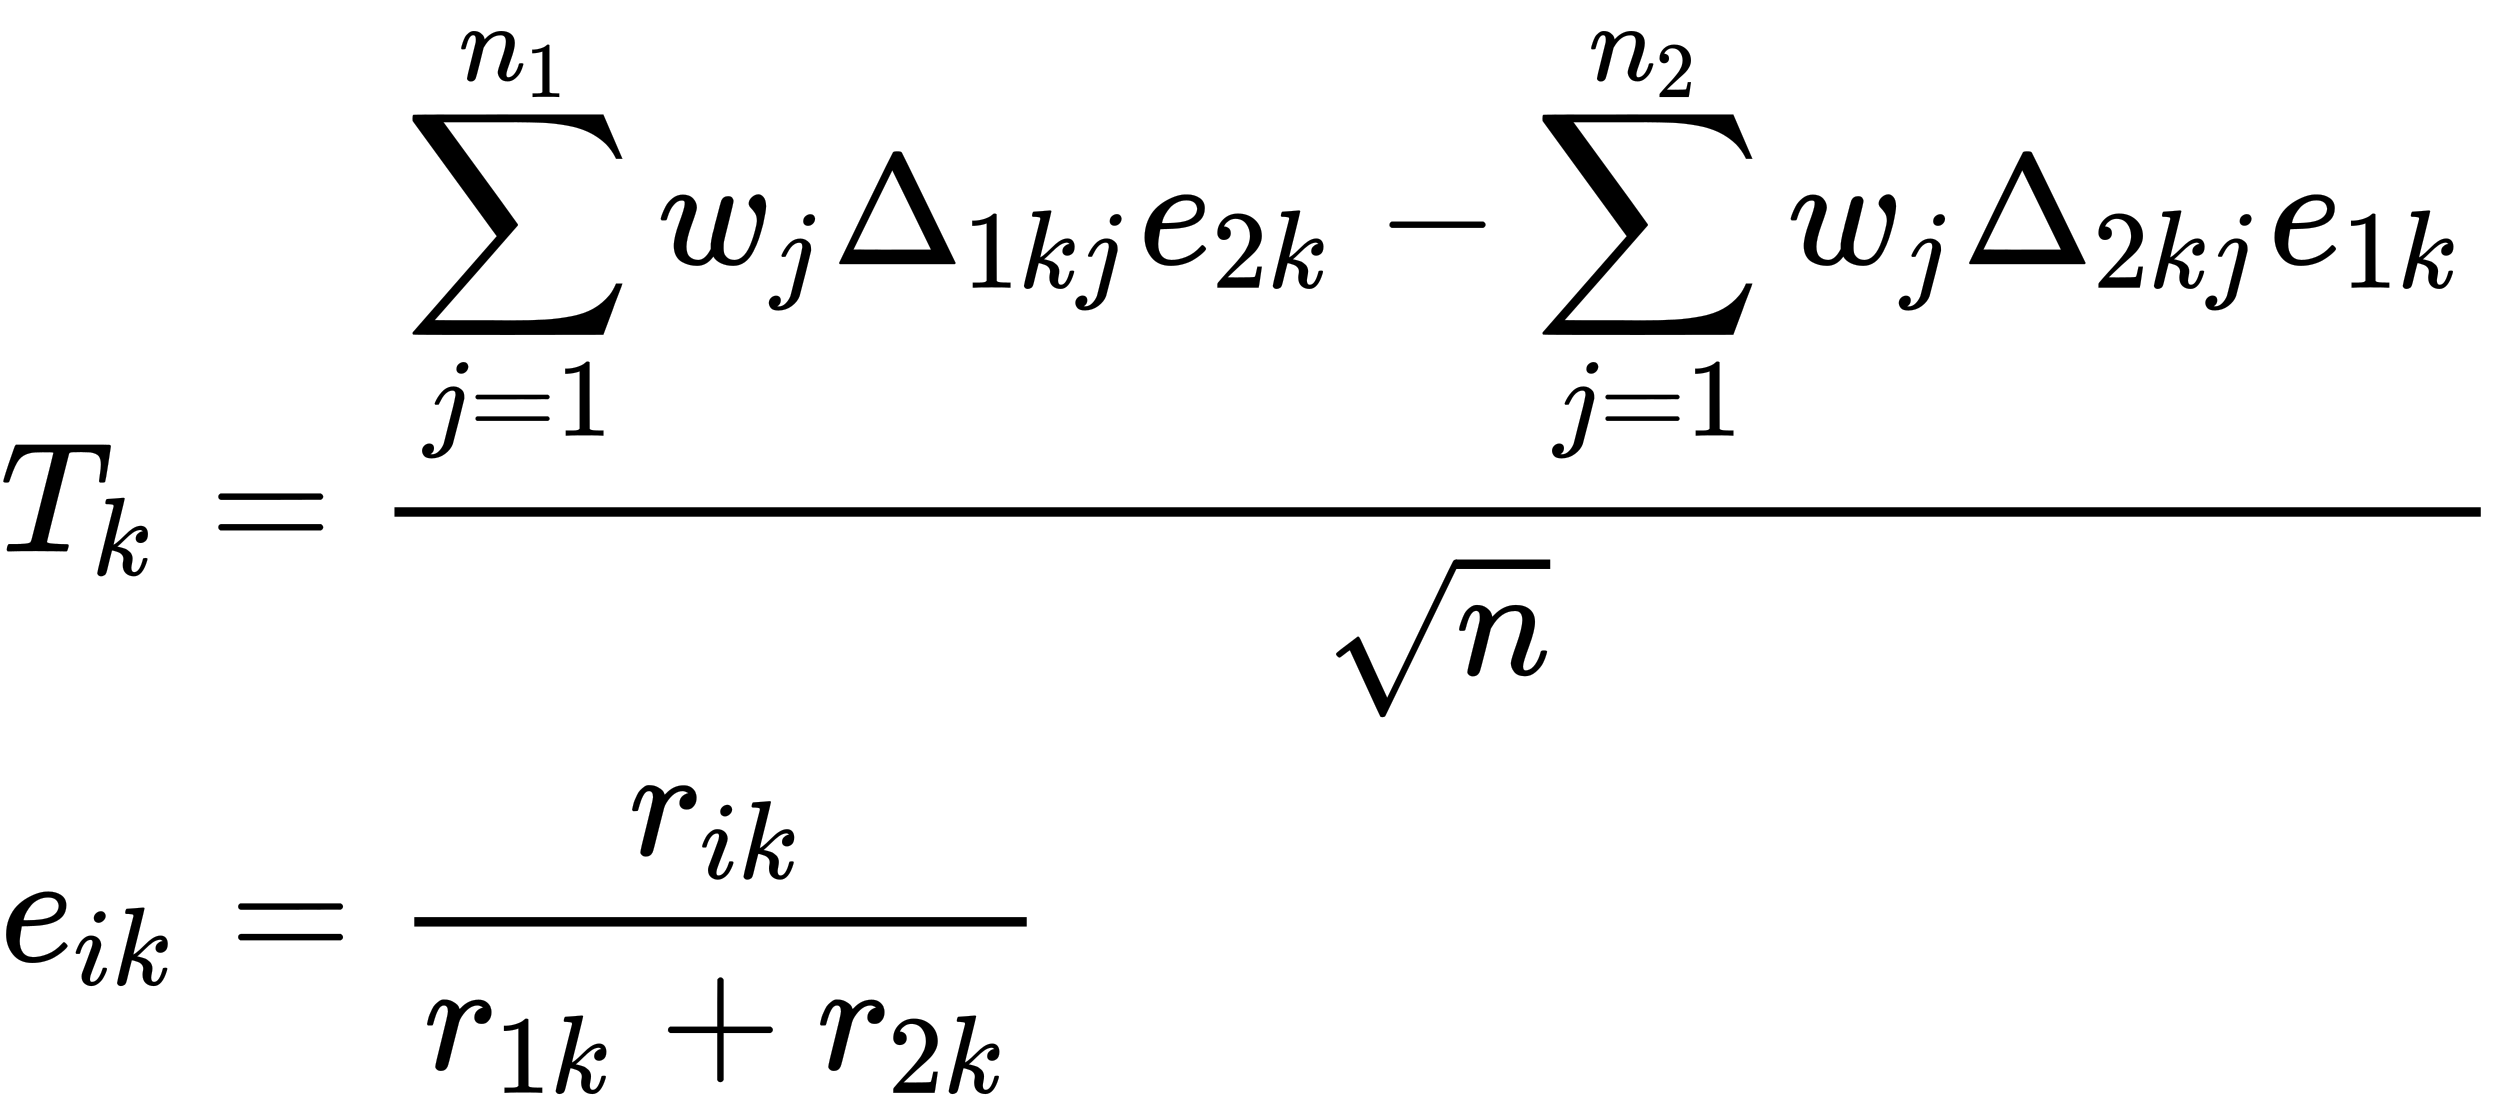
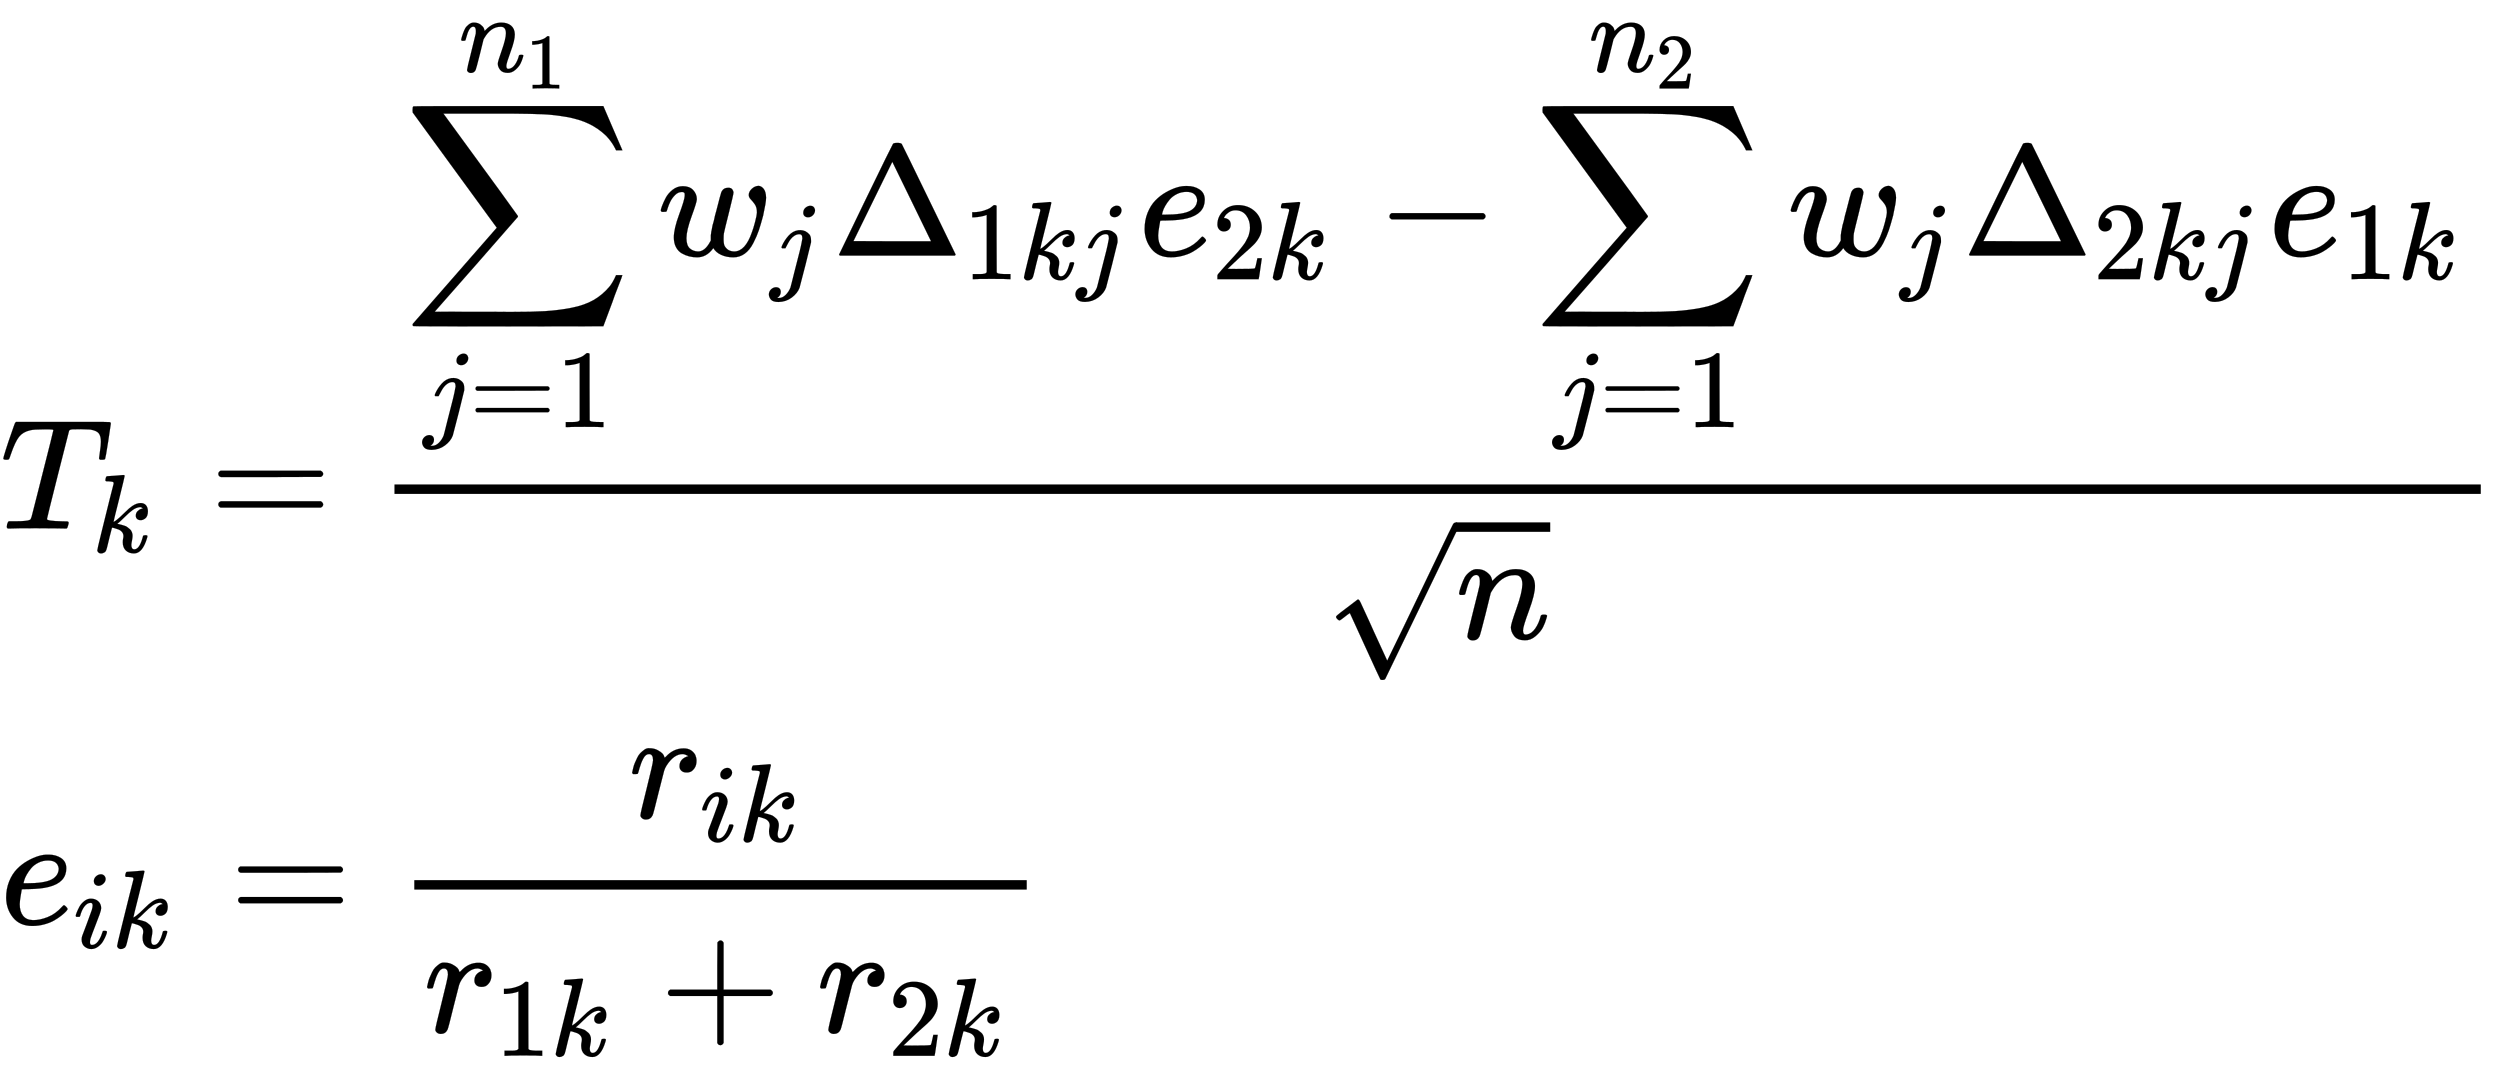
- <svg xmlns="http://www.w3.org/2000/svg" xmlns:xlink="http://www.w3.org/1999/xlink" role="img" aria-hidden="true" style="vertical-align: -8.27ex;font-size: 10pt;font-family: 'Microsoft Sans Serif';color: Black;" viewBox="0 -3502.8 15883 7065.9" focusable="false" width="36.89ex" height="16.411ex">
+ <svg xmlns="http://www.w3.org/2000/svg" xmlns:xlink="http://www.w3.org/1999/xlink" role="img" aria-hidden="true" style="vertical-align: -7.91ex;font-size: 10pt;font-family: 'Microsoft Sans Serif';color: Black;" viewBox="0 -3357.9 15883 6764.1" focusable="false" width="36.89ex" height="15.71ex">
  <defs id="MathJax_SVG_glyphs">
    <path id="MJMATHI-54" stroke-width="1" d="M 40 437 Q 21 437 21 445 Q 21 450 37 501 T 71 602 L 88 651 Q 93 669 101 677 H 569 H 659 Q 691 677 697 676 T 704 667 Q 704 661 687 553 T 668 444 Q 668 437 649 437 Q 640 437 637 437 T 631 442 L 629 445 Q 629 451 635 490 T 641 551 Q 641 586 628 604 T 573 629 Q 568 630 515 631 Q 469 631 457 630 T 439 622 Q 438 621 368 343 T 298 60 Q 298 48 386 46 Q 418 46 427 45 T 436 36 Q 436 31 433 22 Q 429 4 424 1 L 422 0 Q 419 0 415 0 Q 410 0 363 1 T 228 2 Q 99 2 64 0 H 49 Q 43 6 43 9 T 45 27 Q 49 40 55 46 H 83 H 94 Q 174 46 189 55 Q 190 56 191 56 Q 196 59 201 76 T 241 233 Q 258 301 269 344 Q 339 619 339 625 Q 339 630 310 630 H 279 Q 212 630 191 624 Q 146 614 121 583 T 67 467 Q 60 445 57 441 T 43 437 H 40 Z" />
    <path id="MJMATHI-6B" stroke-width="1" d="M 121 647 Q 121 657 125 670 T 137 683 Q 138 683 209 688 T 282 694 Q 294 694 294 686 Q 294 679 244 477 Q 194 279 194 272 Q 213 282 223 291 Q 247 309 292 354 T 362 415 Q 402 442 438 442 Q 468 442 485 423 T 503 369 Q 503 344 496 327 T 477 302 T 456 291 T 438 288 Q 418 288 406 299 T 394 328 Q 394 353 410 369 T 442 390 L 458 393 Q 446 405 434 405 H 430 Q 398 402 367 380 T 294 316 T 228 255 Q 230 254 243 252 T 267 246 T 293 238 T 320 224 T 342 206 T 359 180 T 365 147 Q 365 130 360 106 T 354 66 Q 354 26 381 26 Q 429 26 459 145 Q 461 153 479 153 H 483 Q 499 153 499 144 Q 499 139 496 130 Q 455 -11 378 -11 Q 333 -11 305 15 T 277 90 Q 277 108 280 121 T 283 145 Q 283 167 269 183 T 234 206 T 200 217 T 182 220 H 180 Q 168 178 159 139 T 145 81 T 136 44 T 129 20 T 122 7 T 111 -2 Q 98 -11 83 -11 Q 66 -11 57 -1 T 48 16 Q 48 26 85 176 T 158 471 L 195 616 Q 196 629 188 632 T 149 637 H 144 Q 134 637 131 637 T 124 640 T 121 647 Z" />
    <path id="MJMAIN-3D" stroke-width="1" d="M 56 347 Q 56 360 70 367 H 707 Q 722 359 722 347 Q 722 336 708 328 L 390 327 H 72 Q 56 332 56 347 Z M 56 153 Q 56 168 72 173 H 708 Q 722 163 722 153 Q 722 140 707 133 H 70 Q 56 140 56 153 Z" />
    <path id="MJSZ2-2211" stroke-width="1" d="M 60 948 Q 63 950 665 950 H 1267 L 1325 815 Q 1384 677 1388 669 H 1348 L 1341 683 Q 1320 724 1285 761 Q 1235 809 1174 838 T 1033 881 T 882 898 T 699 902 H 574 H 543 H 251 L 259 891 Q 722 258 724 252 Q 725 250 724 246 Q 721 243 460 -56 L 196 -356 Q 196 -357 407 -357 Q 459 -357 548 -357 T 676 -358 Q 812 -358 896 -353 T 1063 -332 T 1204 -283 T 1307 -196 Q 1328 -170 1348 -124 H 1388 Q 1388 -125 1381 -145 T 1356 -210 T 1325 -294 L 1267 -449 L 666 -450 Q 64 -450 61 -448 Q 55 -446 55 -439 Q 55 -437 57 -433 L 590 177 Q 590 178 557 222 T 452 366 T 322 544 L 56 909 L 55 924 Q 55 945 60 948 Z" />
    <path id="MJMATHI-6A" stroke-width="1" d="M 297 596 Q 297 627 318 644 T 361 661 Q 378 661 389 651 T 403 623 Q 403 595 384 576 T 340 557 Q 322 557 310 567 T 297 596 Z M 288 376 Q 288 405 262 405 Q 240 405 220 393 T 185 362 T 161 325 T 144 293 L 137 279 Q 135 278 121 278 H 107 Q 101 284 101 286 T 105 299 Q 126 348 164 391 T 252 441 Q 253 441 260 441 T 272 442 Q 296 441 316 432 Q 341 418 354 401 T 367 348 V 332 L 318 133 Q 267 -67 264 -75 Q 246 -125 194 -164 T 75 -204 Q 25 -204 7 -183 T -12 -137 Q -12 -110 7 -91 T 53 -71 Q 70 -71 82 -81 T 95 -112 Q 95 -148 63 -167 Q 69 -168 77 -168 Q 111 -168 139 -140 T 182 -74 L 193 -32 Q 204 11 219 72 T 251 197 T 278 308 T 289 365 Q 289 372 288 376 Z" />
    <path id="MJMAIN-31" stroke-width="1" d="M 213 578 L 200 573 Q 186 568 160 563 T 102 556 H 83 V 602 H 102 Q 149 604 189 617 T 245 641 T 273 663 Q 275 666 285 666 Q 294 666 302 660 V 361 L 303 61 Q 310 54 315 52 T 339 48 T 401 46 H 427 V 0 H 416 Q 395 3 257 3 Q 121 3 100 0 H 88 V 46 H 114 Q 136 46 152 46 T 177 47 T 193 50 T 201 52 T 207 57 T 213 61 V 578 Z" />
    <path id="MJMATHI-6E" stroke-width="1" d="M 21 287 Q 22 293 24 303 T 36 341 T 56 388 T 89 425 T 135 442 Q 171 442 195 424 T 225 390 T 231 369 Q 231 367 232 367 L 243 378 Q 304 442 382 442 Q 436 442 469 415 T 503 336 T 465 179 T 427 52 Q 427 26 444 26 Q 450 26 453 27 Q 482 32 505 65 T 540 145 Q 542 153 560 153 Q 580 153 580 145 Q 580 144 576 130 Q 568 101 554 73 T 508 17 T 439 -10 Q 392 -10 371 17 T 350 73 Q 350 92 386 193 T 423 345 Q 423 404 379 404 H 374 Q 288 404 229 303 L 222 291 L 189 157 Q 156 26 151 16 Q 138 -11 108 -11 Q 95 -11 87 -5 T 76 7 T 74 17 Q 74 30 112 180 T 152 343 Q 153 348 153 366 Q 153 405 129 405 Q 91 405 66 305 Q 60 285 60 284 Q 58 278 41 278 H 27 Q 21 284 21 287 Z" />
    <path id="MJMATHI-77" stroke-width="1" d="M 580 385 Q 580 406 599 424 T 641 443 Q 659 443 674 425 T 690 368 Q 690 339 671 253 Q 656 197 644 161 T 609 80 T 554 12 T 482 -11 Q 438 -11 404 5 T 355 48 Q 354 47 352 44 Q 311 -11 252 -11 Q 226 -11 202 -5 T 155 14 T 118 53 T 104 116 Q 104 170 138 262 T 173 379 Q 173 380 173 381 Q 173 390 173 393 T 169 400 T 158 404 H 154 Q 131 404 112 385 T 82 344 T 65 302 T 57 280 Q 55 278 41 278 H 27 Q 21 284 21 287 Q 21 293 29 315 T 52 366 T 96 418 T 161 441 Q 204 441 227 416 T 250 358 Q 250 340 217 250 T 184 111 Q 184 65 205 46 T 258 26 Q 301 26 334 87 L 339 96 V 119 Q 339 122 339 128 T 340 136 T 341 143 T 342 152 T 345 165 T 348 182 T 354 206 T 362 238 T 373 281 Q 402 395 406 404 Q 419 431 449 431 Q 468 431 475 421 T 483 402 Q 483 389 454 274 T 422 142 Q 420 131 420 107 V 100 Q 420 85 423 71 T 442 42 T 487 26 Q 558 26 600 148 Q 609 171 620 213 T 632 273 Q 632 306 619 325 T 593 357 T 580 385 Z" />
    <path id="MJMAIN-394" stroke-width="1" d="M 51 0 Q 46 4 46 7 Q 46 9 215 357 T 388 709 Q 391 716 416 716 Q 439 716 444 709 Q 447 705 616 357 T 786 7 Q 786 4 781 0 H 51 Z M 507 344 L 384 596 L 137 92 L 383 91 H 630 Q 630 93 507 344 Z" />
    <path id="MJMATHI-65" stroke-width="1" d="M 39 168 Q 39 225 58 272 T 107 350 T 174 402 T 244 433 T 307 442 H 310 Q 355 442 388 420 T 421 355 Q 421 265 310 237 Q 261 224 176 223 Q 139 223 138 221 Q 138 219 132 186 T 125 128 Q 125 81 146 54 T 209 26 T 302 45 T 394 111 Q 403 121 406 121 Q 410 121 419 112 T 429 98 T 420 82 T 390 55 T 344 24 T 281 -1 T 205 -11 Q 126 -11 83 42 T 39 168 Z M 373 353 Q 367 405 305 405 Q 272 405 244 391 T 199 357 T 170 316 T 154 280 T 149 261 Q 149 260 169 260 Q 282 260 327 284 T 373 353 Z" />
    <path id="MJMAIN-32" stroke-width="1" d="M 109 429 Q 82 429 66 447 T 50 491 Q 50 562 103 614 T 235 666 Q 326 666 387 610 T 449 465 Q 449 422 429 383 T 381 315 T 301 241 Q 265 210 201 149 L 142 93 L 218 92 Q 375 92 385 97 Q 392 99 409 186 V 189 H 449 V 186 Q 448 183 436 95 T 421 3 V 0 H 50 V 19 V 31 Q 50 38 56 46 T 86 81 Q 115 113 136 137 Q 145 147 170 174 T 204 211 T 233 244 T 261 278 T 284 308 T 305 340 T 320 369 T 333 401 T 340 431 T 343 464 Q 343 527 309 573 T 212 619 Q 179 619 154 602 T 119 569 T 109 550 Q 109 549 114 549 Q 132 549 151 535 T 170 489 Q 170 464 154 447 T 109 429 Z" />
    <path id="MJMAIN-2212" stroke-width="1" d="M 84 237 T 84 250 T 98 270 H 679 Q 694 262 694 250 T 679 230 H 98 Q 84 237 84 250 Z" />
    <path id="MJMAIN-221A" stroke-width="1" d="M 95 178 Q 89 178 81 186 T 72 200 T 103 230 T 169 280 T 207 309 Q 209 311 212 311 H 213 Q 219 311 227 294 T 281 177 Q 300 134 312 108 L 397 -77 Q 398 -77 501 136 T 707 565 T 814 786 Q 820 800 834 800 Q 841 800 846 794 T 853 782 V 776 L 620 293 L 385 -193 Q 381 -200 366 -200 Q 357 -200 354 -197 Q 352 -195 256 15 L 160 225 L 144 214 Q 129 202 113 190 T 95 178 Z" />
    <path id="MJMATHI-69" stroke-width="1" d="M 184 600 Q 184 624 203 642 T 247 661 Q 265 661 277 649 T 290 619 Q 290 596 270 577 T 226 557 Q 211 557 198 567 T 184 600 Z M 21 287 Q 21 295 30 318 T 54 369 T 98 420 T 158 442 Q 197 442 223 419 T 250 357 Q 250 340 236 301 T 196 196 T 154 83 Q 149 61 149 51 Q 149 26 166 26 Q 175 26 185 29 T 208 43 T 235 78 T 260 137 Q 263 149 265 151 T 282 153 Q 302 153 302 143 Q 302 135 293 112 T 268 61 T 223 11 T 161 -11 Q 129 -11 102 10 T 74 74 Q 74 91 79 106 T 122 220 Q 160 321 166 341 T 173 380 Q 173 404 156 404 H 154 Q 124 404 99 371 T 61 287 Q 60 286 59 284 T 58 281 T 56 279 T 53 278 T 49 278 T 41 278 H 27 Q 21 284 21 287 Z" />
    <path id="MJMATHI-72" stroke-width="1" d="M 21 287 Q 22 290 23 295 T 28 317 T 38 348 T 53 381 T 73 411 T 99 433 T 132 442 Q 161 442 183 430 T 214 408 T 225 388 Q 227 382 228 382 T 236 389 Q 284 441 347 441 H 350 Q 398 441 422 400 Q 430 381 430 363 Q 430 333 417 315 T 391 292 T 366 288 Q 346 288 334 299 T 322 328 Q 322 376 378 392 Q 356 405 342 405 Q 286 405 239 331 Q 229 315 224 298 T 190 165 Q 156 25 151 16 Q 138 -11 108 -11 Q 95 -11 87 -5 T 76 7 T 74 17 Q 74 30 114 189 T 154 366 Q 154 405 128 405 Q 107 405 92 377 T 68 316 T 57 280 Q 55 278 41 278 H 27 Q 21 284 21 287 Z" />
    <path id="MJMAIN-2B" stroke-width="1" d="M 56 237 T 56 250 T 70 270 H 369 V 420 L 370 570 Q 380 583 389 583 Q 402 583 409 568 V 270 H 707 Q 722 262 722 250 T 707 230 H 409 V -68 Q 401 -82 391 -82 H 389 H 387 Q 375 -82 369 -68 V 230 H 70 Q 56 237 56 250 Z" />
  </defs>
  <g fill="currentColor" stroke="currentColor" stroke-width="0" transform="matrix(1 0 0 -1 0 0)">
    <use x="0" y="0" xlink:href="#MJMATHI-54" />
    <use transform="scale(0.707)" x="826" y="-213" xlink:href="#MJMATHI-6B" />
    <use x="1331" y="0" xlink:href="#MJMAIN-3D" />
    <g transform="translate(2109)">
      <g transform="translate(397)">
        <rect stroke="none" x="0" y="220" width="13255" height="60" />
-         <g transform="translate(60 1825)">
+         <g transform="translate(60 1734)">
          <use x="0" y="0" xlink:href="#MJSZ2-2211" />
          <g transform="translate(124 -1090)">
            <use transform="scale(0.707)" x="0" y="0" xlink:href="#MJMATHI-6A" />
            <use transform="scale(0.707)" x="412" y="0" xlink:href="#MJMAIN-3D" />
            <use transform="scale(0.707)" x="1191" y="0" xlink:href="#MJMAIN-31" />
          </g>
          <g transform="translate(349 1168)">
            <use transform="scale(0.707)" x="0" y="0" xlink:href="#MJMATHI-6E" />
            <use transform="scale(0.5)" x="849" y="-213" xlink:href="#MJMAIN-31" />
          </g>
          <g transform="translate(1611)">
            <use x="0" y="0" xlink:href="#MJMATHI-77" />
            <use transform="scale(0.707)" x="1013" y="-213" xlink:href="#MJMATHI-6A" />
          </g>
          <g transform="translate(2719)">
            <use x="0" y="0" xlink:href="#MJMAIN-394" />
            <g transform="translate(833 -150)">
              <use transform="scale(0.707)" x="0" y="0" xlink:href="#MJMAIN-31" />
              <use transform="scale(0.707)" x="500" y="0" xlink:href="#MJMATHI-6B" />
              <use transform="scale(0.707)" x="1022" y="0" xlink:href="#MJMATHI-6A" />
            </g>
          </g>
          <g transform="translate(4667)">
            <use x="0" y="0" xlink:href="#MJMATHI-65" />
            <g transform="translate(466 -150)">
              <use transform="scale(0.707)" x="0" y="0" xlink:href="#MJMAIN-32" />
              <use transform="scale(0.707)" x="500" y="0" xlink:href="#MJMATHI-6B" />
            </g>
          </g>
          <use x="6178" y="0" xlink:href="#MJMAIN-2212" />
          <g transform="translate(7179)">
            <use x="0" y="0" xlink:href="#MJSZ2-2211" />
            <g transform="translate(124 -1090)">
              <use transform="scale(0.707)" x="0" y="0" xlink:href="#MJMATHI-6A" />
              <use transform="scale(0.707)" x="412" y="0" xlink:href="#MJMAIN-3D" />
              <use transform="scale(0.707)" x="1191" y="0" xlink:href="#MJMAIN-31" />
            </g>
            <g transform="translate(349 1168)">
              <use transform="scale(0.707)" x="0" y="0" xlink:href="#MJMATHI-6E" />
              <use transform="scale(0.5)" x="849" y="-213" xlink:href="#MJMAIN-32" />
            </g>
          </g>
          <g transform="translate(8790)">
            <use x="0" y="0" xlink:href="#MJMATHI-77" />
            <use transform="scale(0.707)" x="1013" y="-213" xlink:href="#MJMATHI-6A" />
          </g>
          <g transform="translate(9898)">
            <use x="0" y="0" xlink:href="#MJMAIN-394" />
            <g transform="translate(833 -150)">
              <use transform="scale(0.707)" x="0" y="0" xlink:href="#MJMAIN-32" />
              <use transform="scale(0.707)" x="500" y="0" xlink:href="#MJMATHI-6B" />
              <use transform="scale(0.707)" x="1022" y="0" xlink:href="#MJMATHI-6A" />
            </g>
          </g>
          <g transform="translate(11846)">
            <use x="0" y="0" xlink:href="#MJMATHI-65" />
            <g transform="translate(466 -150)">
              <use transform="scale(0.707)" x="0" y="0" xlink:href="#MJMAIN-31" />
              <use transform="scale(0.707)" x="500" y="0" xlink:href="#MJMATHI-6B" />
            </g>
          </g>
        </g>
-         <g transform="translate(5910 -783)">
-           <use x="0" y="-70" xlink:href="#MJMAIN-221A" />
-           <rect stroke="none" x="833" y="671" width="600" height="60" />
+         <g transform="translate(5910 -700)">
+           <use x="0" y="-62" xlink:href="#MJMAIN-221A" />
+           <rect stroke="none" x="833" y="679" width="600" height="60" />
          <use x="833" y="0" xlink:href="#MJMATHI-6E" />
        </g>
      </g>
    </g>
-     <g transform="translate(0 -2604)">
+     <g transform="translate(0 -2514)">
      <use x="0" y="0" xlink:href="#MJMATHI-65" />
      <g transform="translate(466 -150)">
        <use transform="scale(0.707)" x="0" y="0" xlink:href="#MJMATHI-69" />
        <use transform="scale(0.707)" x="345" y="0" xlink:href="#MJMATHI-6B" />
      </g>
      <use x="1457" y="0" xlink:href="#MJMAIN-3D" />
      <g transform="translate(2235)">
        <g transform="translate(397)">
          <rect stroke="none" x="0" y="220" width="3891" height="60" />
          <g transform="translate(1363 676)">
            <use x="0" y="0" xlink:href="#MJMATHI-72" />
            <g transform="translate(451 -150)">
              <use transform="scale(0.707)" x="0" y="0" xlink:href="#MJMATHI-69" />
              <use transform="scale(0.707)" x="345" y="0" xlink:href="#MJMATHI-6B" />
            </g>
          </g>
          <g transform="translate(60 -686)">
            <use x="0" y="0" xlink:href="#MJMATHI-72" />
            <g transform="translate(451 -150)">
              <use transform="scale(0.707)" x="0" y="0" xlink:href="#MJMAIN-31" />
              <use transform="scale(0.707)" x="500" y="0" xlink:href="#MJMATHI-6B" />
            </g>
            <use x="1496" y="0" xlink:href="#MJMAIN-2B" />
            <g transform="translate(2497)">
              <use x="0" y="0" xlink:href="#MJMATHI-72" />
              <g transform="translate(451 -150)">
                <use transform="scale(0.707)" x="0" y="0" xlink:href="#MJMAIN-32" />
                <use transform="scale(0.707)" x="500" y="0" xlink:href="#MJMATHI-6B" />
              </g>
            </g>
          </g>
        </g>
      </g>
    </g>
  </g>
</svg>
